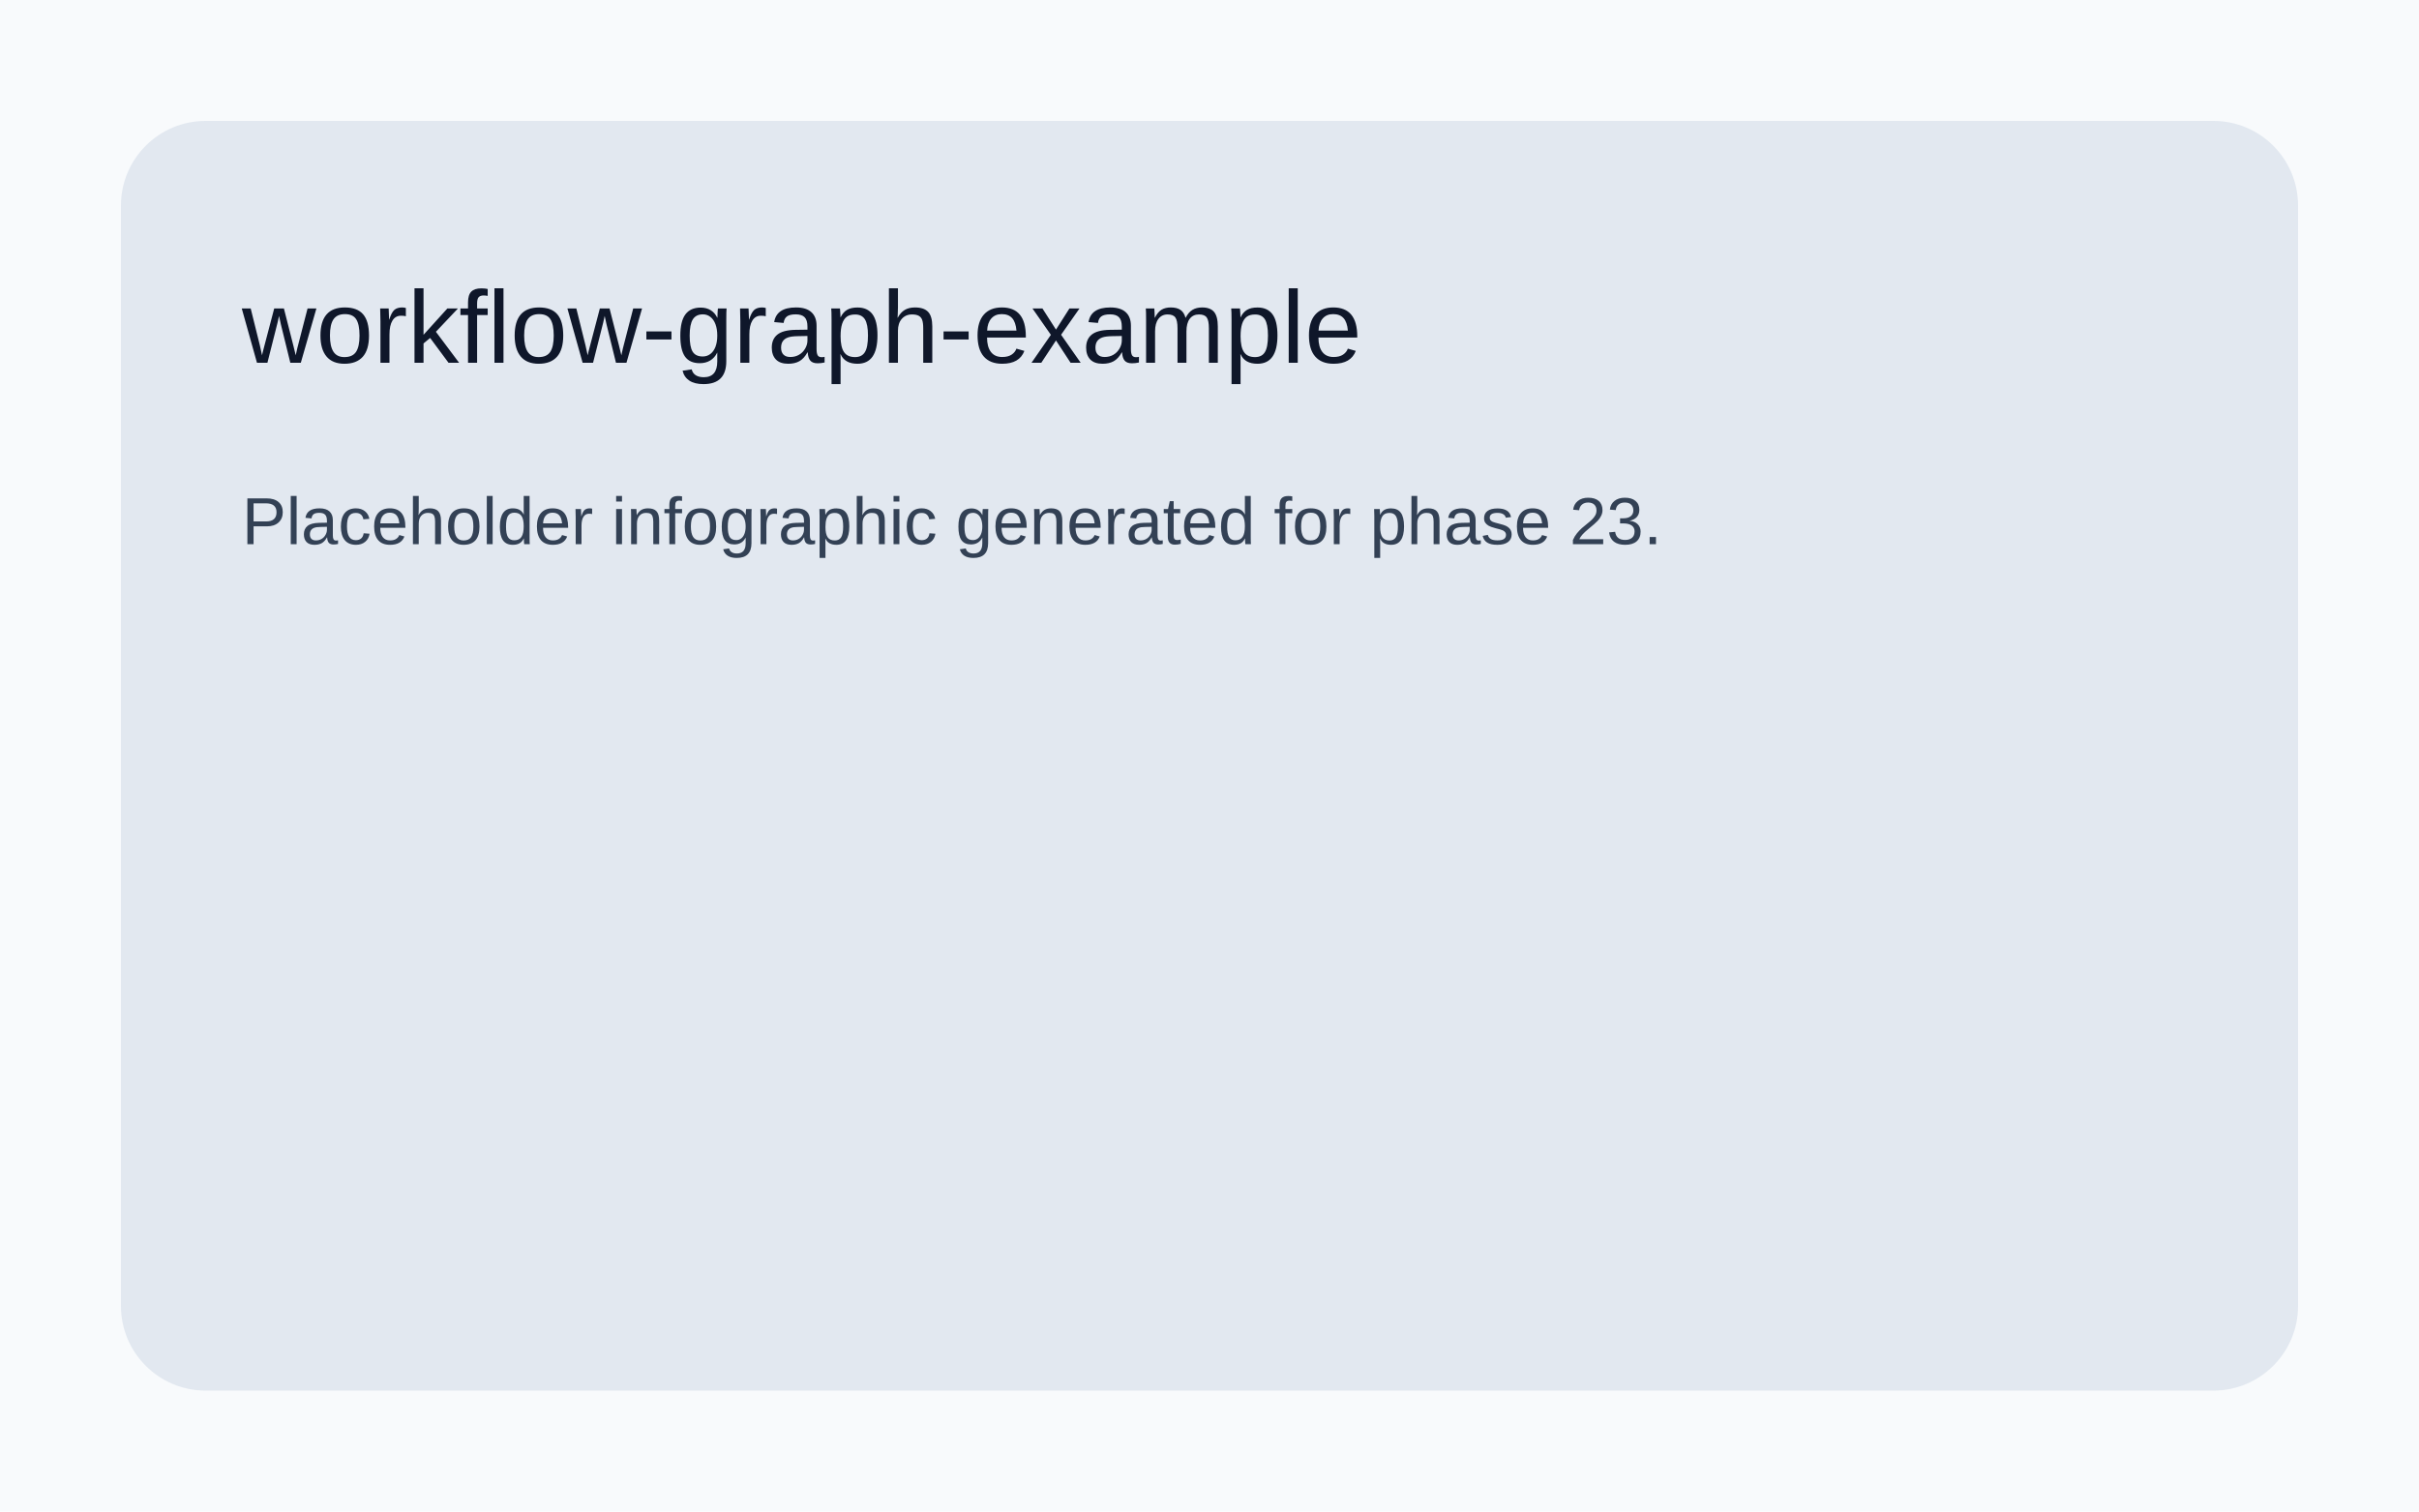
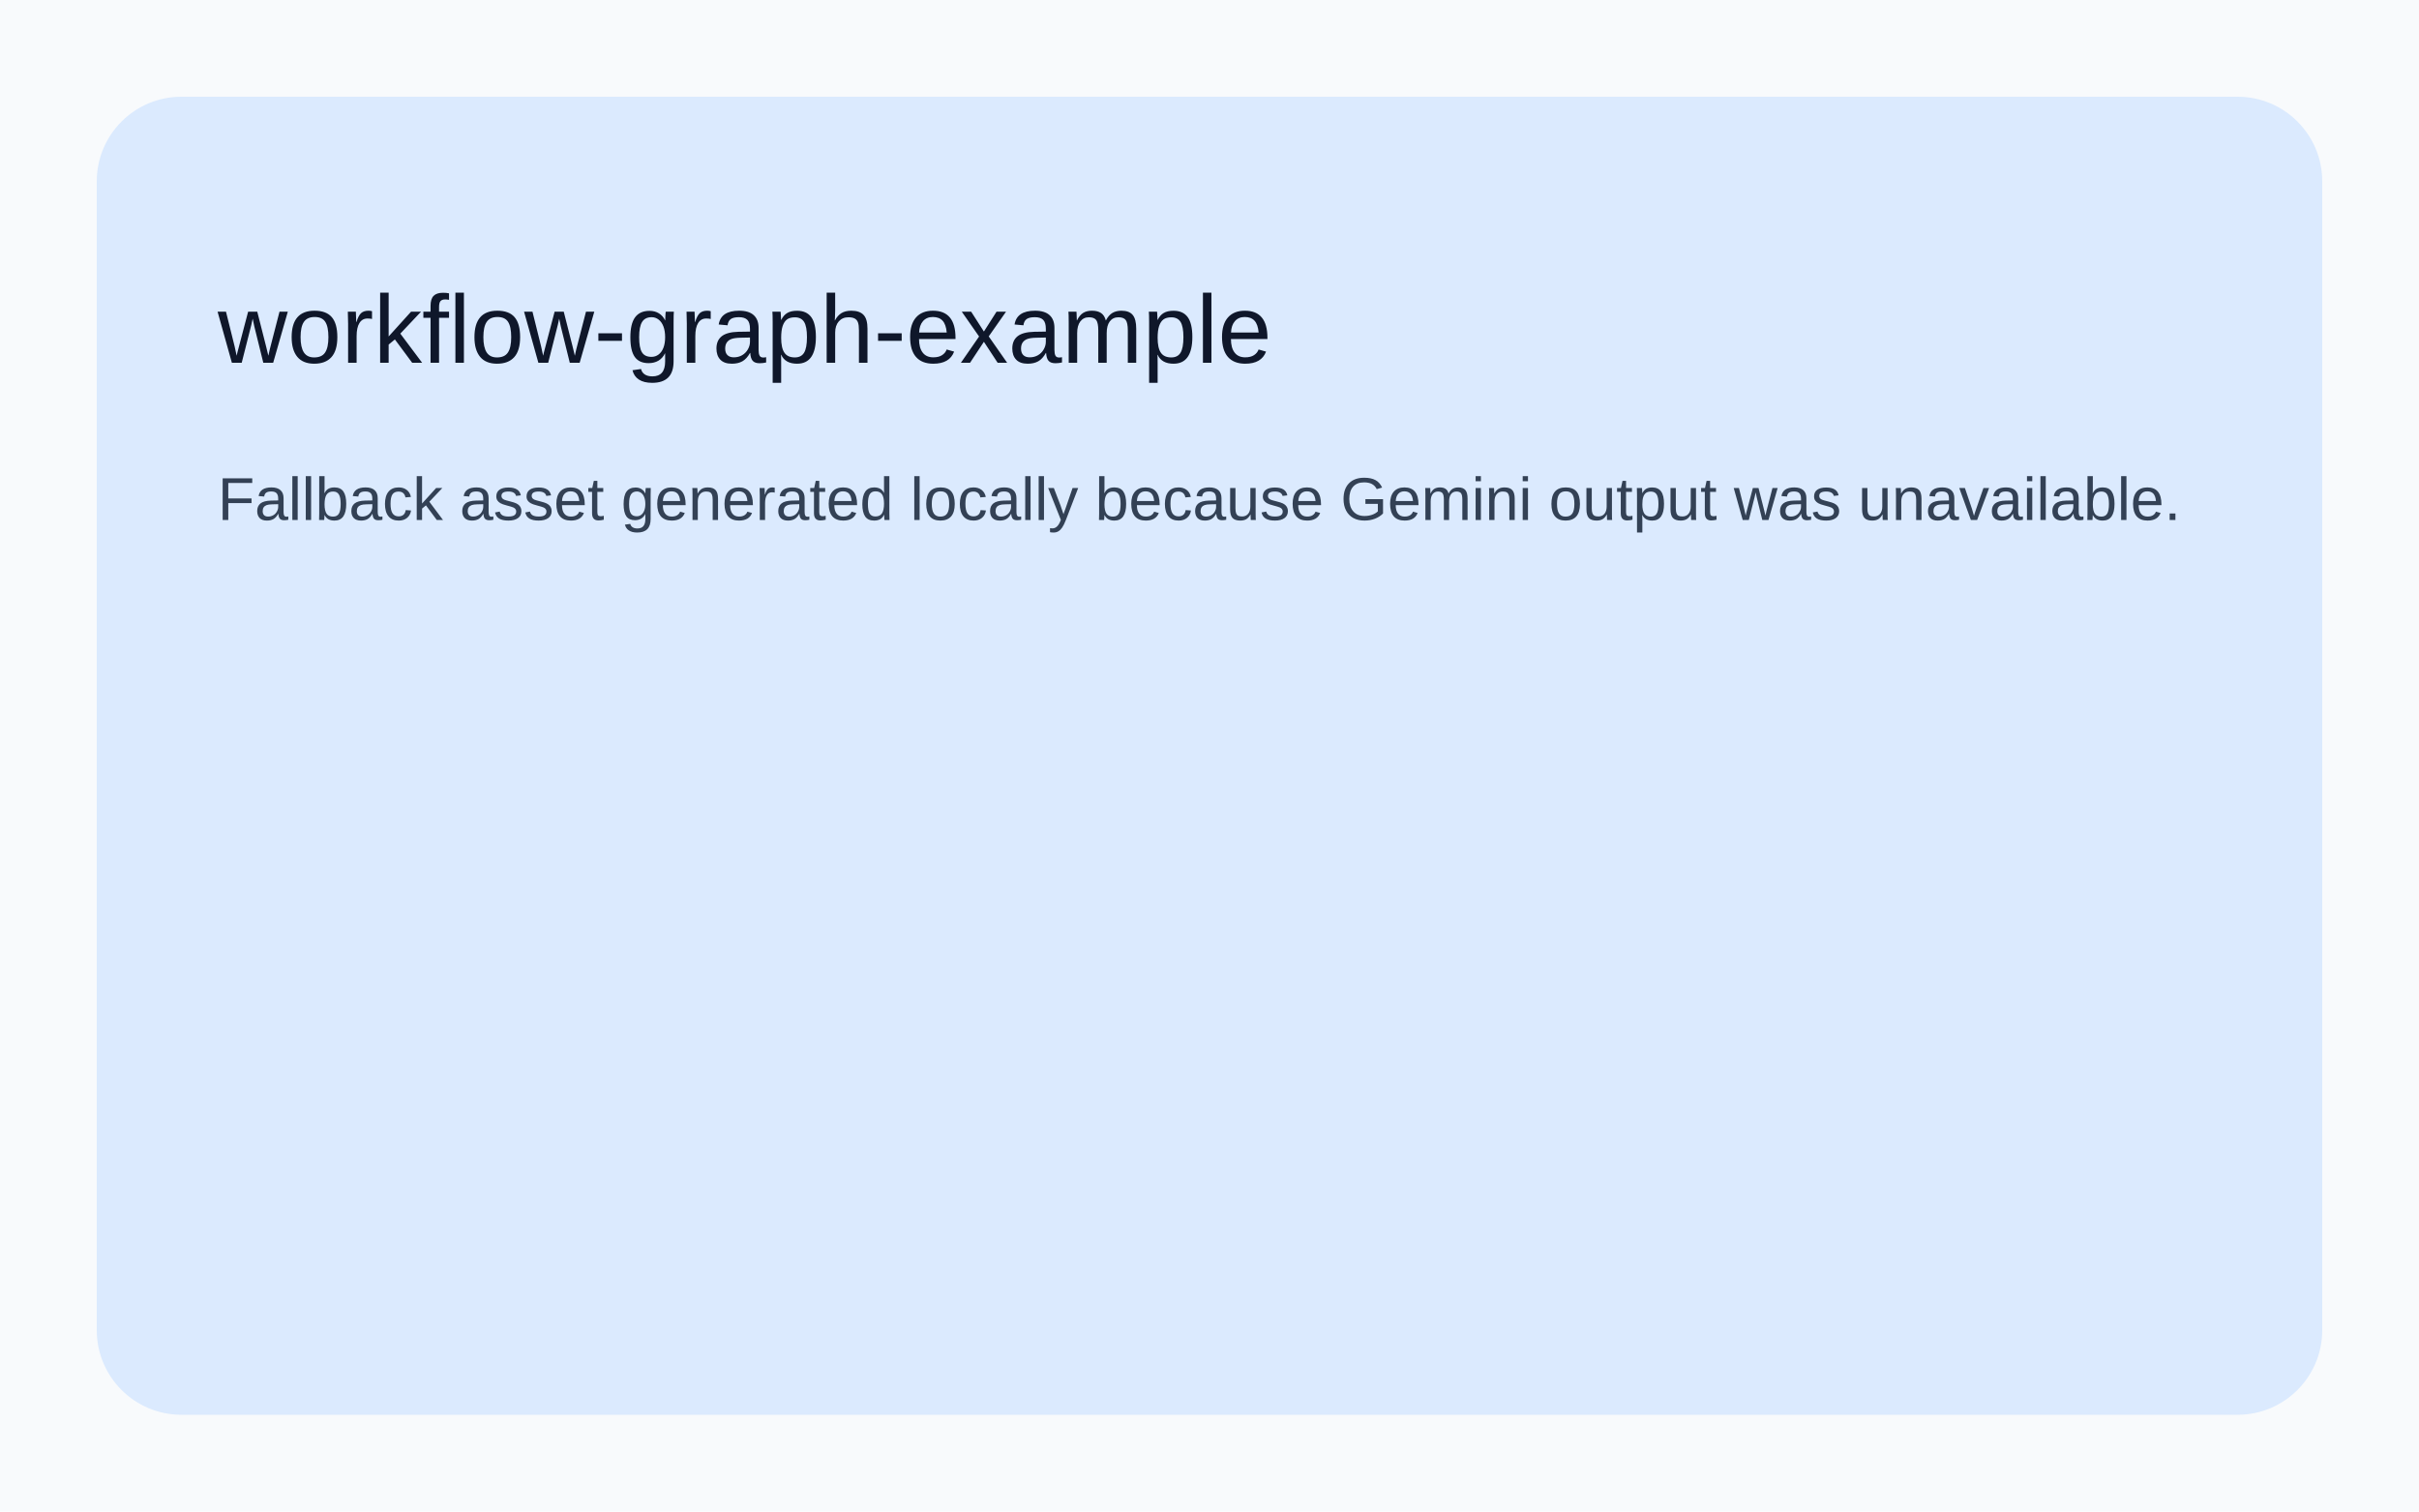
<svg xmlns="http://www.w3.org/2000/svg" width="800" height="500" viewBox="0 0 800 500">
  <rect width="800" height="500" fill="#f8fafc" />
-   <rect x="40" y="40" width="720" height="420" rx="28" fill="#e2e8f0" />
-   <text x="80" y="120" font-family="Arial" font-size="34" fill="#0f172a">workflow-graph-example</text>
-   <text x="80" y="180" font-family="Arial" font-size="22" fill="#334155">Placeholder infographic generated for phase 23.</text>
+   <rect x="32" y="32" width="736" height="436" rx="28" fill="#dbeafe" />
+   <text x="72" y="120" font-family="Arial" font-size="32" fill="#0f172a">workflow-graph-example</text>
+   <text x="72" y="172" font-family="Arial" font-size="20" fill="#334155">Fallback asset generated locally because Gemini output was unavailable.</text>
</svg>
